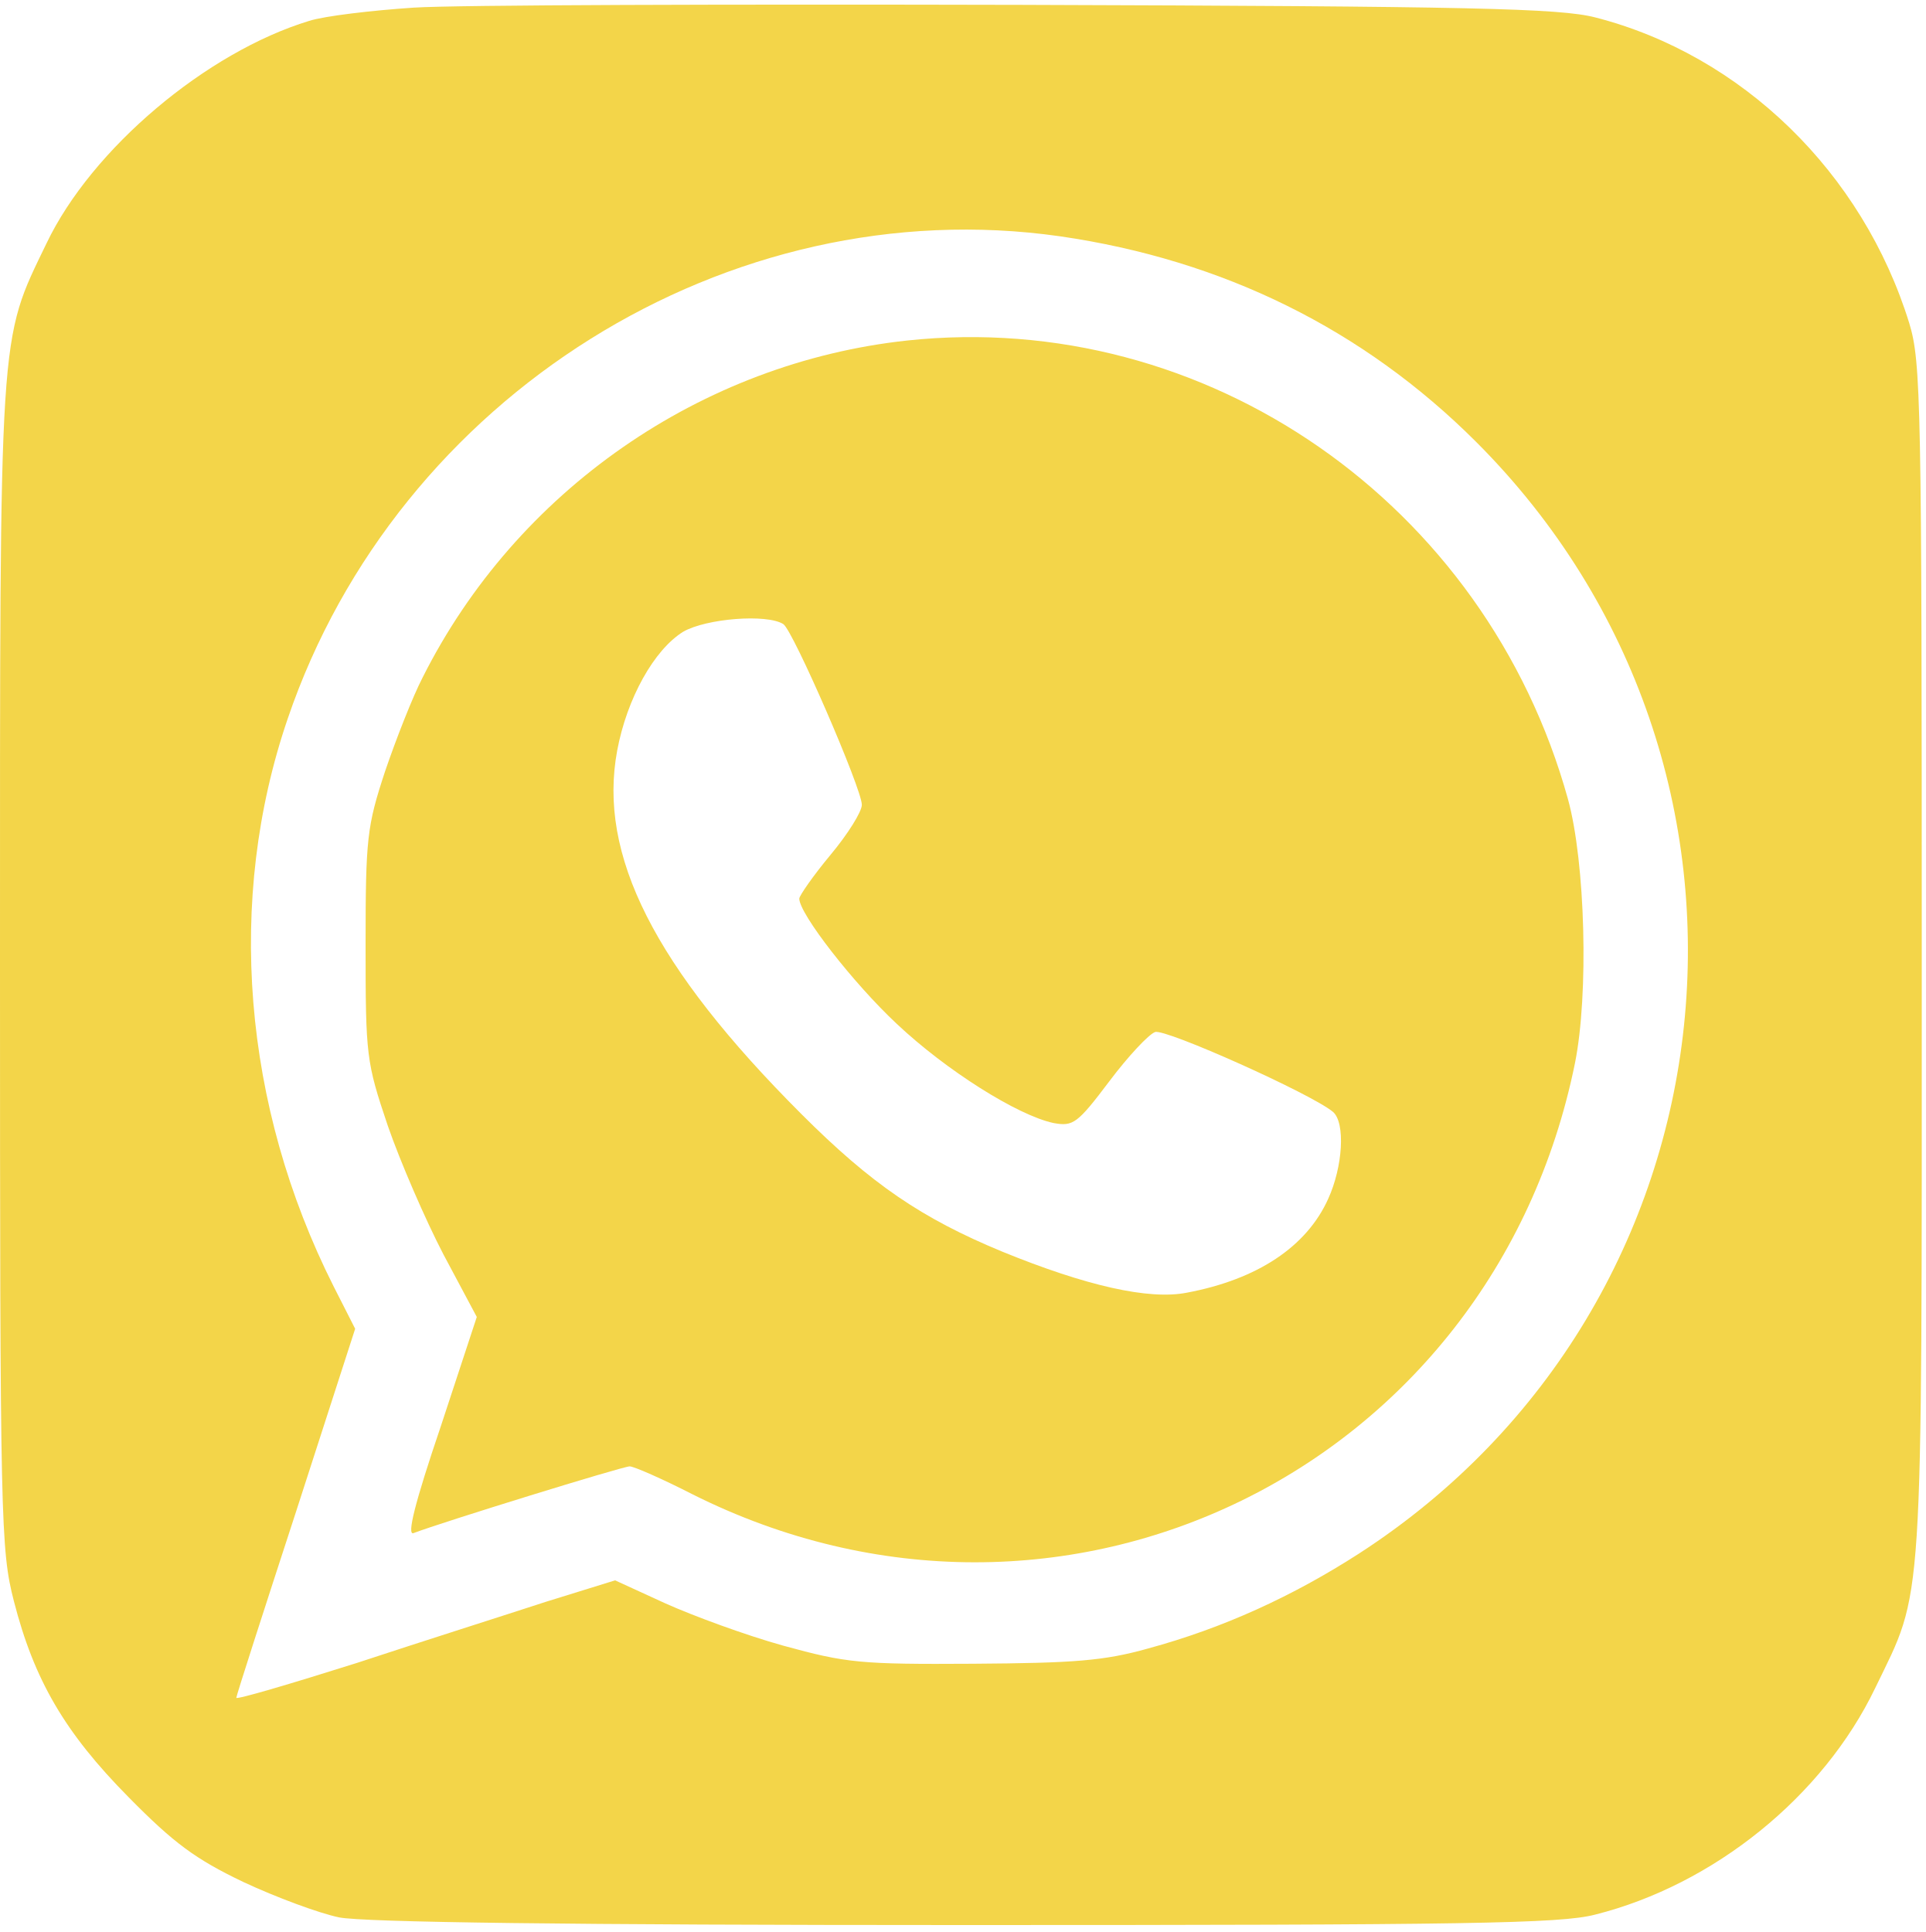
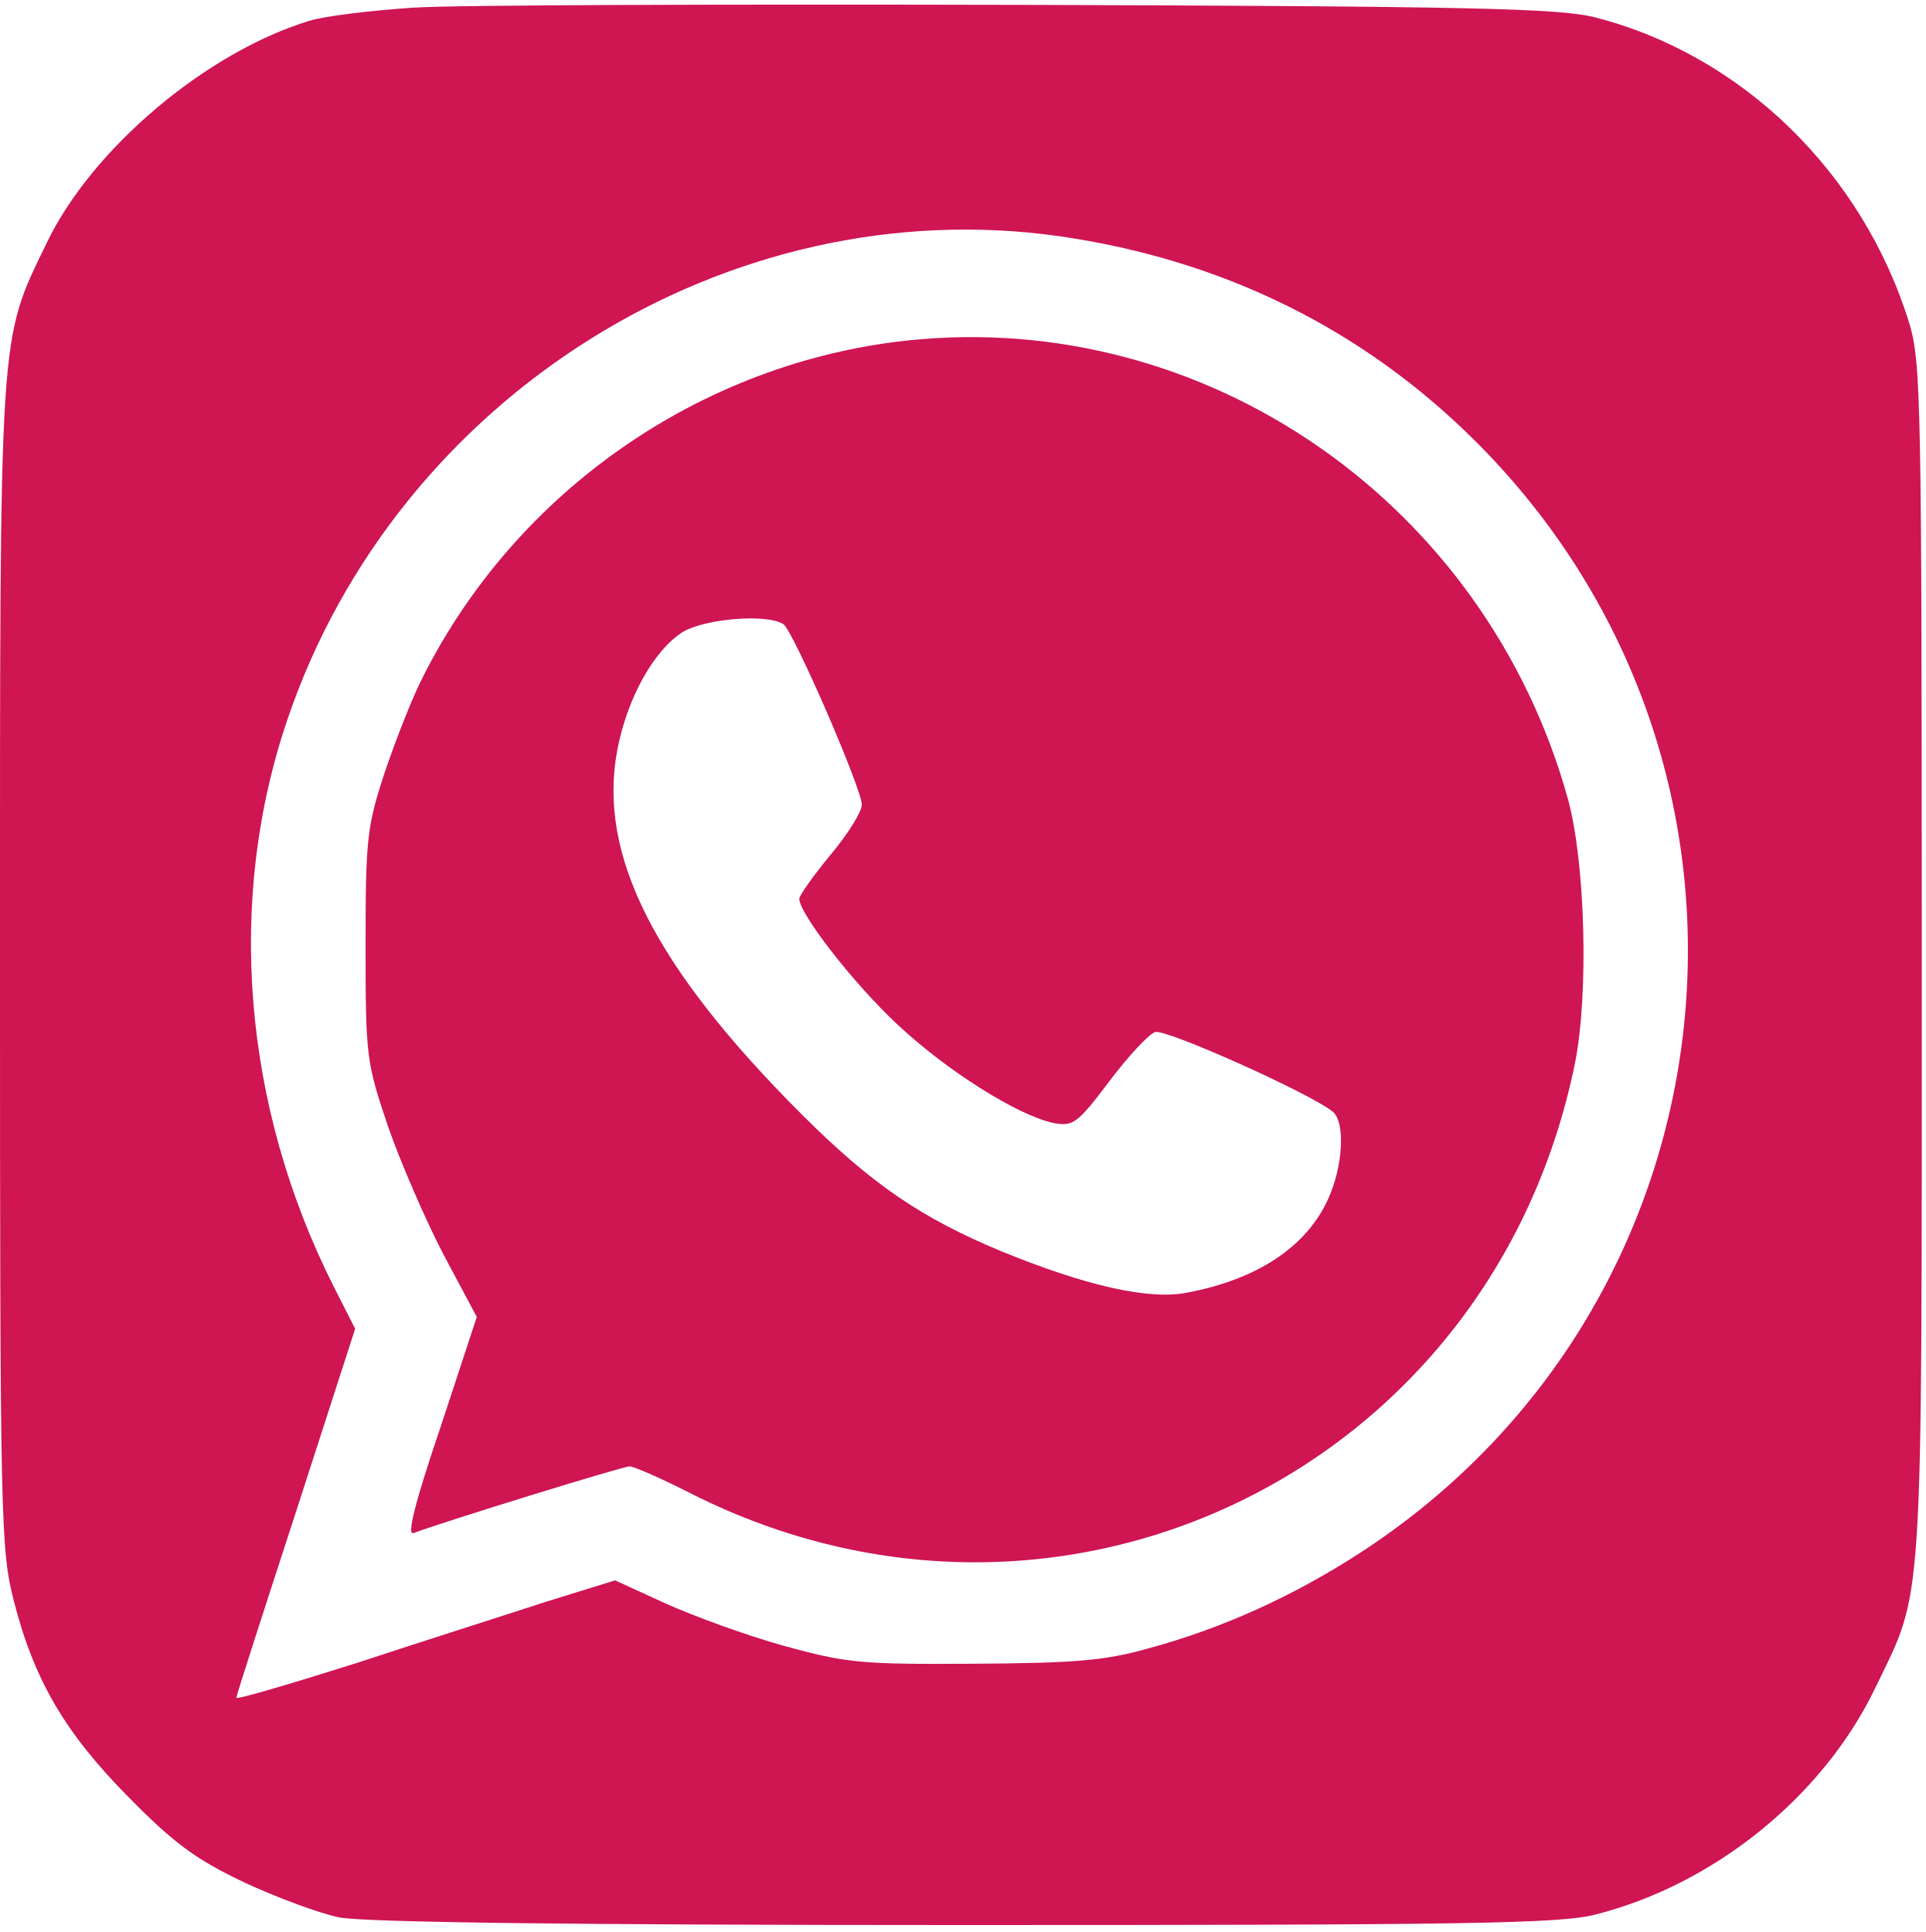
<svg xmlns="http://www.w3.org/2000/svg" version="1.0" width="277pt" height="278pt" viewBox="0 0 277 278" preserveAspectRatio="xMidYMid meet">
-   <g transform="translate(0,278) scale(0.1,-0.1)" fill="#F3D549" stroke="none">
+   <g transform="translate(0,278) scale(0.1,-0.1)" fill="#cf1552" stroke="none">
    <path d="M595 2769 c-60 -4 -128 -12 -150 -19 -148 -45 -313 -184 -378 -320 -69 -143 -67 -113 -67 -1041 0 -800 1 -839 20 -913 29 -113 73 -189 165 -282 65 -66 96 -89 165 -122 47 -22 109 -45 138 -51 36 -7 328 -11 900 -11 723 0 857 2 907 15 171 43 328 170 403 326 70 145 67 94 67 1044 0 807 -1 864 -18 920 -67 217 -241 386 -452 440 -51 13 -176 16 -825 18 -421 1 -814 0 -875 -4z m930 -329 c235 -34 437 -134 599 -296 467 -467 386 -1240 -168 -1599 -96 -62 -197 -108 -304 -137 -64 -18 -107 -21 -252 -22 -162 -1 -182 1 -273 26 -54 15 -130 43 -170 61 l-72 33 -100 -31 c-55 -18 -178 -57 -272 -88 -95 -30 -173 -53 -173 -50 0 3 39 124 86 268 l85 263 -31 61 c-131 260 -155 557 -66 817 158 464 634 762 1111 694z" />
    <path d="M1305 2290 c-296 -32 -562 -216 -697 -485 -14 -27 -38 -88 -54 -135 -26 -79 -28 -96 -28 -250 0 -160 1 -168 32 -260 18 -52 54 -135 80 -185 l48 -90 -52 -158 c-37 -109 -49 -157 -39 -153 42 16 301 96 311 96 6 0 47 -18 90 -40 532 -267 1151 35 1270 620 20 99 15 289 -10 380 -118 426 -521 706 -951 660z m-178 -408 c14 -9 113 -237 113 -260 0 -10 -20 -42 -45 -72 -25 -30 -45 -59 -45 -63 0 -22 78 -122 140 -180 71 -67 174 -132 226 -143 28 -5 34 -1 80 60 27 36 57 68 66 71 15 5 225 -89 256 -115 18 -16 14 -79 -7 -125 -31 -69 -102 -116 -203 -135 -55 -11 -146 10 -266 59 -116 48 -188 97 -289 198 -212 212 -293 373 -265 523 14 75 53 145 95 171 33 19 120 26 144 11z" />
  </g>
</svg>
